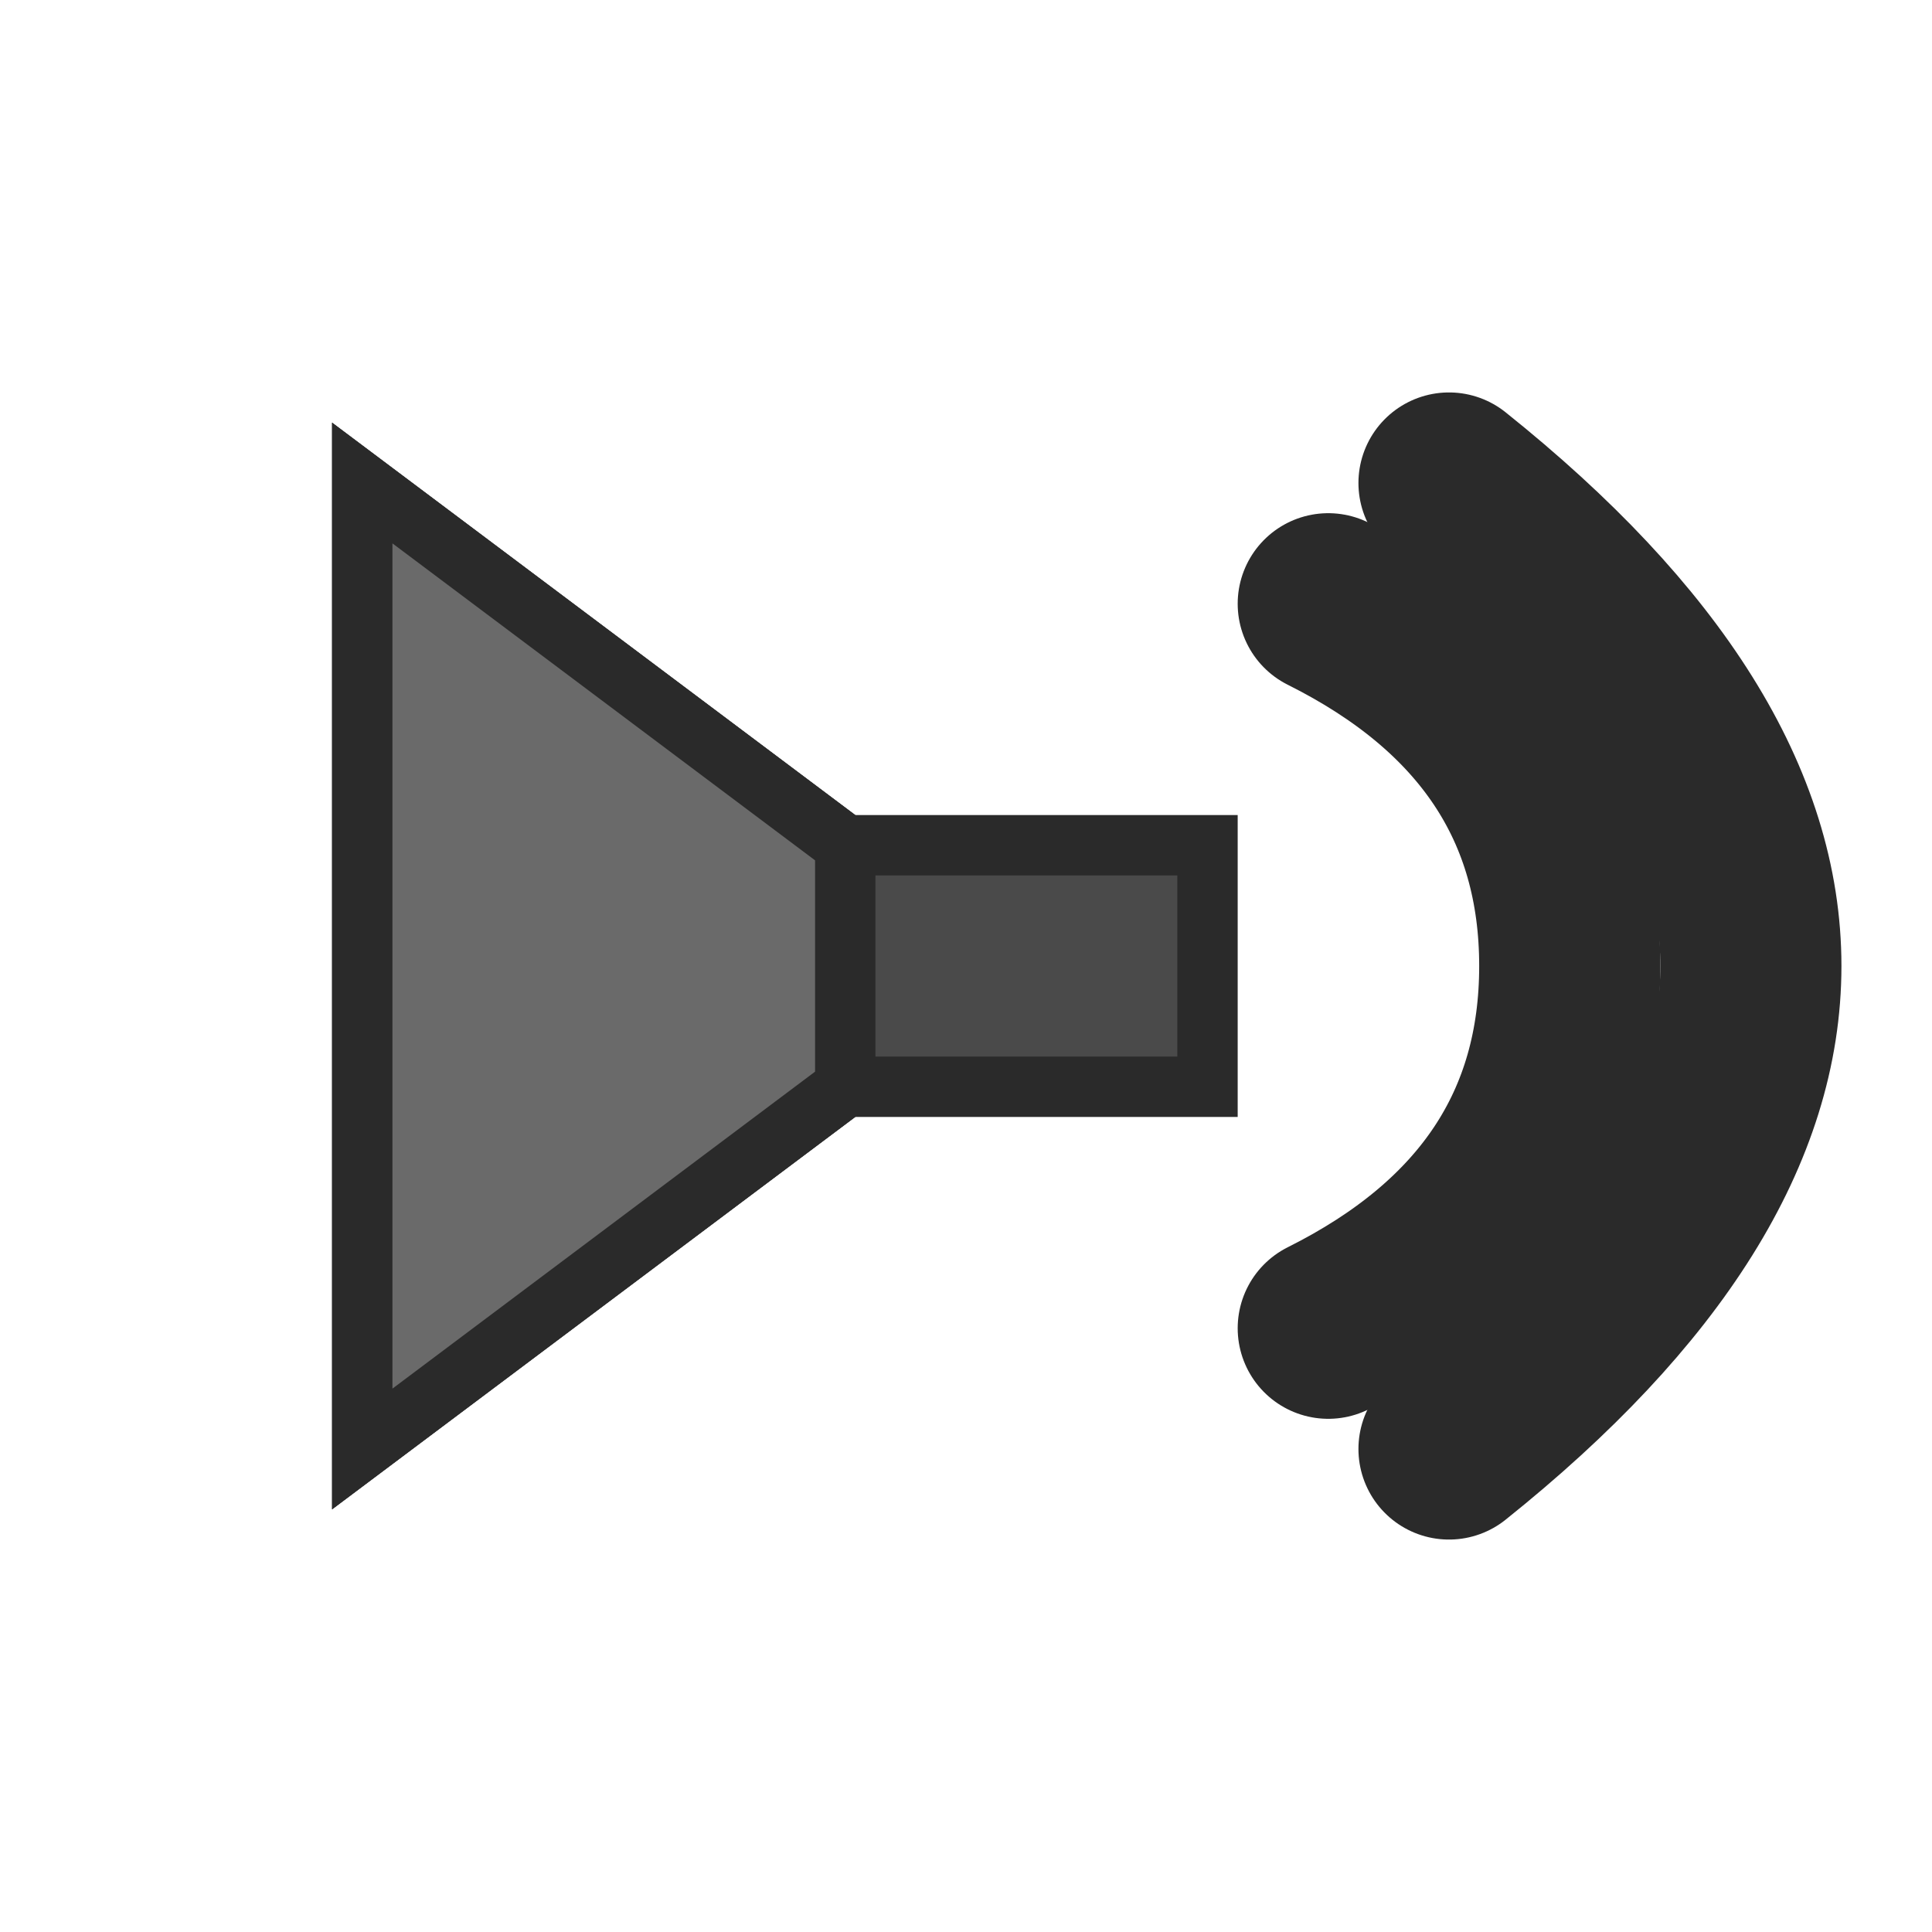
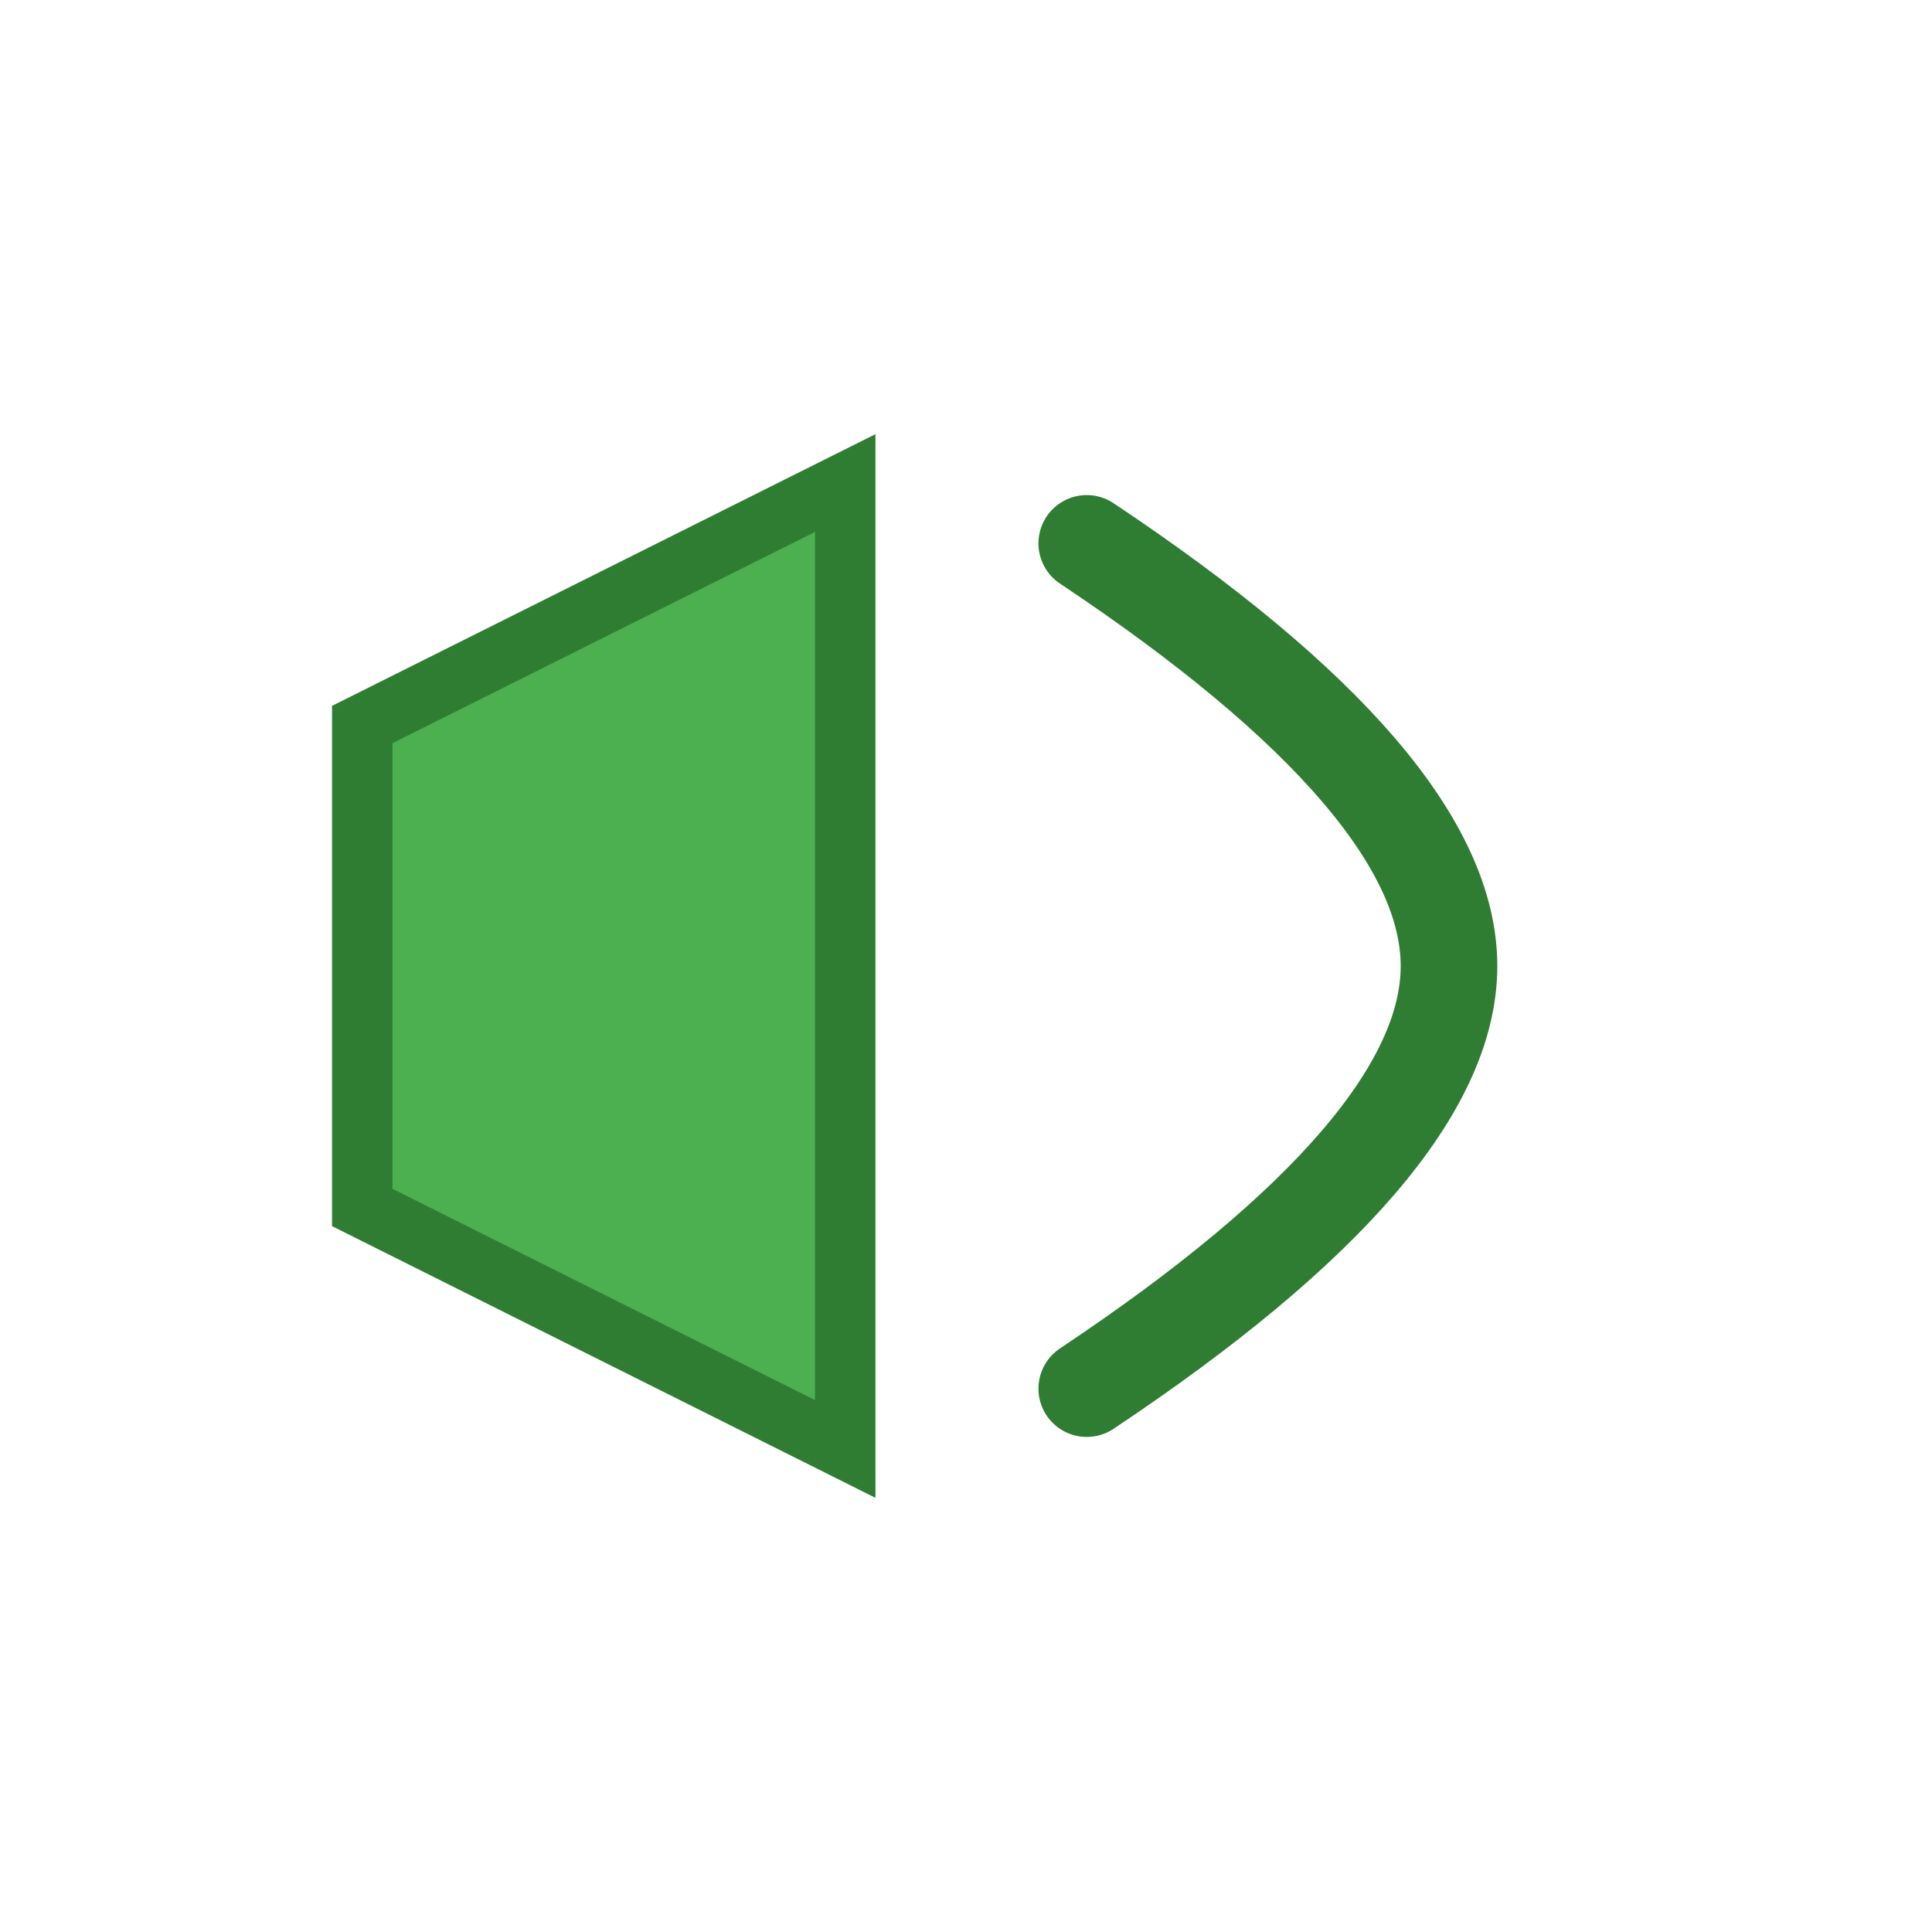
<svg xmlns="http://www.w3.org/2000/svg" width="16" height="16" viewBox="0 0 16 16">
-   <path d="M 3 4 L 3 12 L 7 9 L 10 9 L 10 7 L 7 7 Z" fill="#4A4A4A" stroke="#2A2A2A" stroke-width="0.5" />
-   <path d="M 3 4 L 7 7 L 7 9 L 3 12 Z" fill="#6A6A6A" stroke="#2A2A2A" stroke-width="0.5" />
-   <path d="M 11 5 Q 13 6 13 8 Q 13 10 11 11" stroke="#2A2A2A" stroke-width="1.5" fill="none" stroke-linecap="round" />
-   <path d="M 12 4 Q 14.5 6 14.5 8 Q 14.5 10 12 12" stroke="#2A2A2A" stroke-width="1.5" fill="none" stroke-linecap="round" />
+   <path d="M 3 6 L 3 10 L 7 12 L 7 4 Z" fill="#4CAF50" stroke="#2E7D32" stroke-width="0.5" />
+   <path d="M 9 4.5 Q 12 6.5 12 8 Q 12 9.5 9 11.5" stroke="#2E7D32" stroke-width="0.8" fill="none" stroke-linecap="round" />
</svg>
